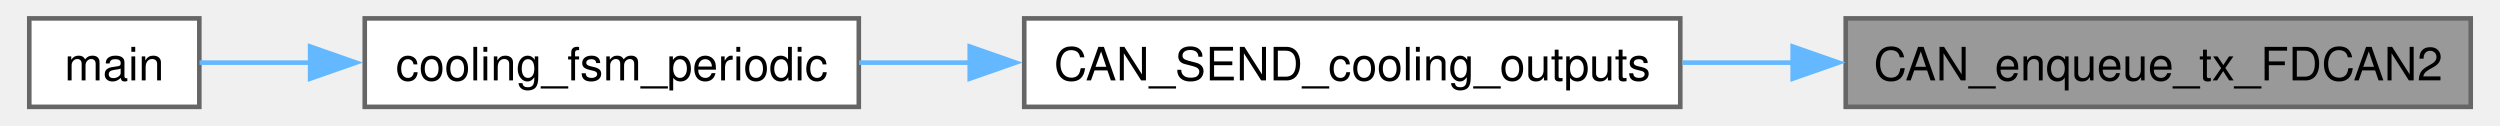
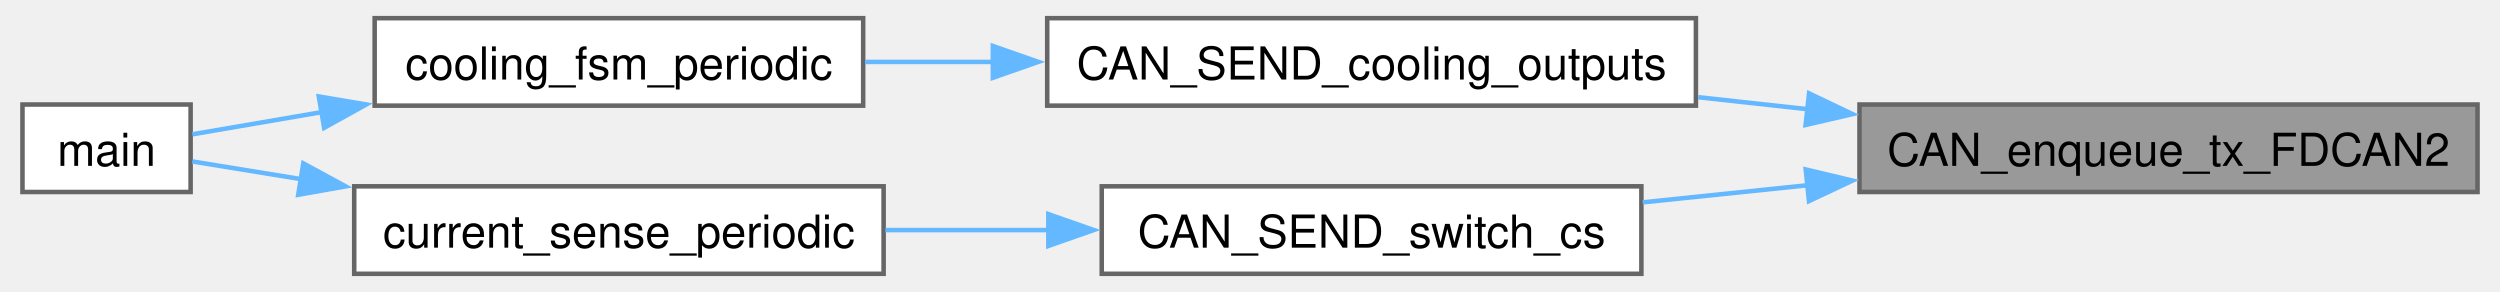
- <svg xmlns="http://www.w3.org/2000/svg" xmlns:xlink="http://www.w3.org/1999/xlink" width="539pt" height="27pt" viewBox="0.00 0.00 539.25 27.25">
-   <g id="graph0" class="graph" transform="scale(1 1) rotate(0) translate(4 23.25)">
+ <svg xmlns="http://www.w3.org/2000/svg" xmlns:xlink="http://www.w3.org/1999/xlink" width="548pt" height="64pt" viewBox="0.00 0.00 548.25 64.25">
+   <g id="graph0" class="graph" transform="scale(1 1) rotate(0) translate(4 60.25)">
    <g id="Node000001" class="node">
      <g id="a_Node000001">
        <a xlink:title=" ">
-           <polygon fill="#999999" stroke="#666666" points="531.25,-19.25 395.25,-19.25 395.25,0 531.25,0 531.25,-19.25" />
-           <text text-anchor="middle" x="463.25" y="-5.75" font-family="Helvetica,sans-Serif" font-size="10.00">CAN_enqueue_tx_FDCAN2</text>
+           <polygon fill="#999999" stroke="#666666" points="540.25,-37.25 404.25,-37.25 404.25,-18 540.25,-18 540.25,-37.25" />
+           <text text-anchor="middle" x="472.25" y="-23.75" font-family="Helvetica,sans-Serif" font-size="10.00">CAN_enqueue_tx_FDCAN2</text>
        </a>
      </g>
    </g>
    <g id="Node000002" class="node">
      <g id="a_Node000002">
        <a xlink:href="PDU_8h.html#a45366166e8de145429fab369e3885bb1" target="_top" xlink:title=" ">
-           <polygon fill="white" stroke="#666666" points="359.25,-19.25 216.5,-19.25 216.5,0 359.25,0 359.25,-19.25" />
-           <text text-anchor="middle" x="287.88" y="-5.75" font-family="Helvetica,sans-Serif" font-size="10.00">CAN_SEND_cooling_outputs</text>
+           <polygon fill="white" stroke="#666666" points="368.25,-56.25 225.5,-56.25 225.5,-37 368.25,-37 368.25,-56.25" />
+           <text text-anchor="middle" x="296.88" y="-42.75" font-family="Helvetica,sans-Serif" font-size="10.00">CAN_SEND_cooling_outputs</text>
        </a>
      </g>
    </g>
    <g id="edge1_Node000001_Node000002" class="edge">
      <g id="a_edge1_Node000001_Node000002">
        <a xlink:title=" ">
-           <path fill="none" stroke="#63b8ff" d="M383.92,-9.62C375.87,-9.62 367.72,-9.62 359.75,-9.62" />
-           <polygon fill="#63b8ff" stroke="#63b8ff" points="383.71,-13.13 393.71,-9.63 383.71,-6.13 383.71,-13.13" />
+           <path fill="none" stroke="#63b8ff" d="M392.92,-36.21C384.87,-37.09 376.72,-37.98 368.75,-38.86" />
+           <polygon fill="#63b8ff" stroke="#63b8ff" points="393.15,-39.7 402.71,-35.14 392.39,-32.75 393.15,-39.7" />
+         </a>
+       </g>
+     </g>
+     <g id="Node000005" class="node">
+       <g id="a_Node000005">
+         <a xlink:href="PDU_8h.html#ab3edc6cfc0aa19684a755399e31d6118" target="_top" xlink:title=" ">
+           <polygon fill="white" stroke="#666666" points="356.25,-19.25 237.5,-19.25 237.5,0 356.25,0 356.25,-19.25" />
+           <text text-anchor="middle" x="296.88" y="-5.75" font-family="Helvetica,sans-Serif" font-size="10.00">CAN_SEND_switch_cs</text>
+         </a>
+       </g>
+     </g>
+     <g id="edge4_Node000001_Node000005" class="edge">
+       <g id="a_edge4_Node000001_Node000005">
+         <a xlink:title=" ">
+           <path fill="none" stroke="#63b8ff" d="M393.04,-19.51C380.77,-18.23 368.27,-16.93 356.54,-15.72" />
+           <polygon fill="#63b8ff" stroke="#63b8ff" points="392.41,-22.96 402.71,-20.51 393.13,-16 392.41,-22.96" />
        </a>
      </g>
    </g>
    <g id="Node000003" class="node">
      <g id="a_Node000003">
        <a xlink:href="cooling__fsm_8c.html#a7451962d8f0e593a9d72b536d858e9bf" target="_top" xlink:title=" ">
-           <polygon fill="white" stroke="#666666" points="180.5,-19.25 73,-19.25 73,0 180.5,0 180.5,-19.25" />
-           <text text-anchor="middle" x="126.75" y="-5.75" font-family="Helvetica,sans-Serif" font-size="10.00">cooling_fsm_periodic</text>
+           <polygon fill="white" stroke="#666666" points="185,-56.25 77.5,-56.25 77.5,-37 185,-37 185,-56.25" />
+           <text text-anchor="middle" x="131.25" y="-42.75" font-family="Helvetica,sans-Serif" font-size="10.00">cooling_fsm_periodic</text>
        </a>
      </g>
    </g>
    <g id="edge2_Node000002_Node000003" class="edge">
      <g id="a_edge2_Node000002_Node000003">
        <a xlink:title=" ">
-           <path fill="none" stroke="#63b8ff" d="M204.9,-9.62C196.64,-9.62 188.42,-9.62 180.58,-9.62" />
-           <polygon fill="#63b8ff" stroke="#63b8ff" points="204.64,-13.13 214.64,-9.63 204.64,-6.13 204.64,-13.13" />
+           <path fill="none" stroke="#63b8ff" d="M213.77,-46.62C204.14,-46.62 194.5,-46.62 185.41,-46.62" />
+           <polygon fill="#63b8ff" stroke="#63b8ff" points="213.54,-50.13 223.54,-46.63 213.54,-43.13 213.54,-50.13" />
        </a>
      </g>
    </g>
    <g id="Node000004" class="node">
      <g id="a_Node000004">
        <a xlink:href="pdu_2main_8c.html#ae66f6b31b5ad750f1fe042a706a4e3d4" target="_top" xlink:title=" ">
-           <polygon fill="white" stroke="#666666" points="37,-19.25 0,-19.25 0,0 37,0 37,-19.25" />
-           <text text-anchor="middle" x="18.5" y="-5.75" font-family="Helvetica,sans-Serif" font-size="10.00">main</text>
+           <polygon fill="white" stroke="#666666" points="37,-37.25 0,-37.25 0,-18 37,-18 37,-37.25" />
+           <text text-anchor="middle" x="18.5" y="-23.75" font-family="Helvetica,sans-Serif" font-size="10.00">main</text>
        </a>
      </g>
    </g>
    <g id="edge3_Node000003_Node000004" class="edge">
      <g id="a_edge3_Node000003_Node000004">
        <a xlink:title=" ">
-           <path fill="none" stroke="#63b8ff" d="M61.25,-9.62C52.39,-9.62 43.97,-9.62 37.05,-9.62" />
-           <polygon fill="#63b8ff" stroke="#63b8ff" points="61.11,-13.13 71.11,-9.63 61.11,-6.13 61.11,-13.13" />
+           <path fill="none" stroke="#63b8ff" d="M66.09,-35.62C55.58,-33.81 45.49,-32.08 37.41,-30.7" />
+           <polygon fill="#63b8ff" stroke="#63b8ff" points="65.21,-39.02 75.65,-37.26 66.39,-32.12 65.21,-39.02" />
+         </a>
+       </g>
+     </g>
+     <g id="Node000006" class="node">
+       <g id="a_Node000006">
+         <a xlink:href="current__sense_8c.html#ad25eae622b200363d4025160b032c656" target="_top" xlink:title=" ">
+           <polygon fill="white" stroke="#666666" points="189.5,-19.25 73,-19.25 73,0 189.5,0 189.5,-19.25" />
+           <text text-anchor="middle" x="131.25" y="-5.75" font-family="Helvetica,sans-Serif" font-size="10.00">current_sense_periodic</text>
+         </a>
+       </g>
+     </g>
+     <g id="edge5_Node000005_Node000006" class="edge">
+       <g id="a_edge5_Node000005_Node000006">
+         <a xlink:title=" ">
+           <path fill="none" stroke="#63b8ff" d="M225.9,-9.62C213.89,-9.62 201.54,-9.62 189.9,-9.62" />
+           <polygon fill="#63b8ff" stroke="#63b8ff" points="225.75,-13.13 235.75,-9.63 225.75,-6.13 225.75,-13.13" />
+         </a>
+       </g>
+     </g>
+     <g id="edge6_Node000006_Node000004" class="edge">
+       <g id="a_edge6_Node000006_Node000004">
+         <a xlink:title=" ">
+           <path fill="none" stroke="#63b8ff" d="M61.3,-20.83C52.52,-22.26 44.23,-23.61 37.38,-24.72" />
+           <polygon fill="#63b8ff" stroke="#63b8ff" points="61.8,-24.3 71.11,-19.24 60.68,-17.39 61.8,-24.3" />
        </a>
      </g>
    </g>
  </g>
</svg>
